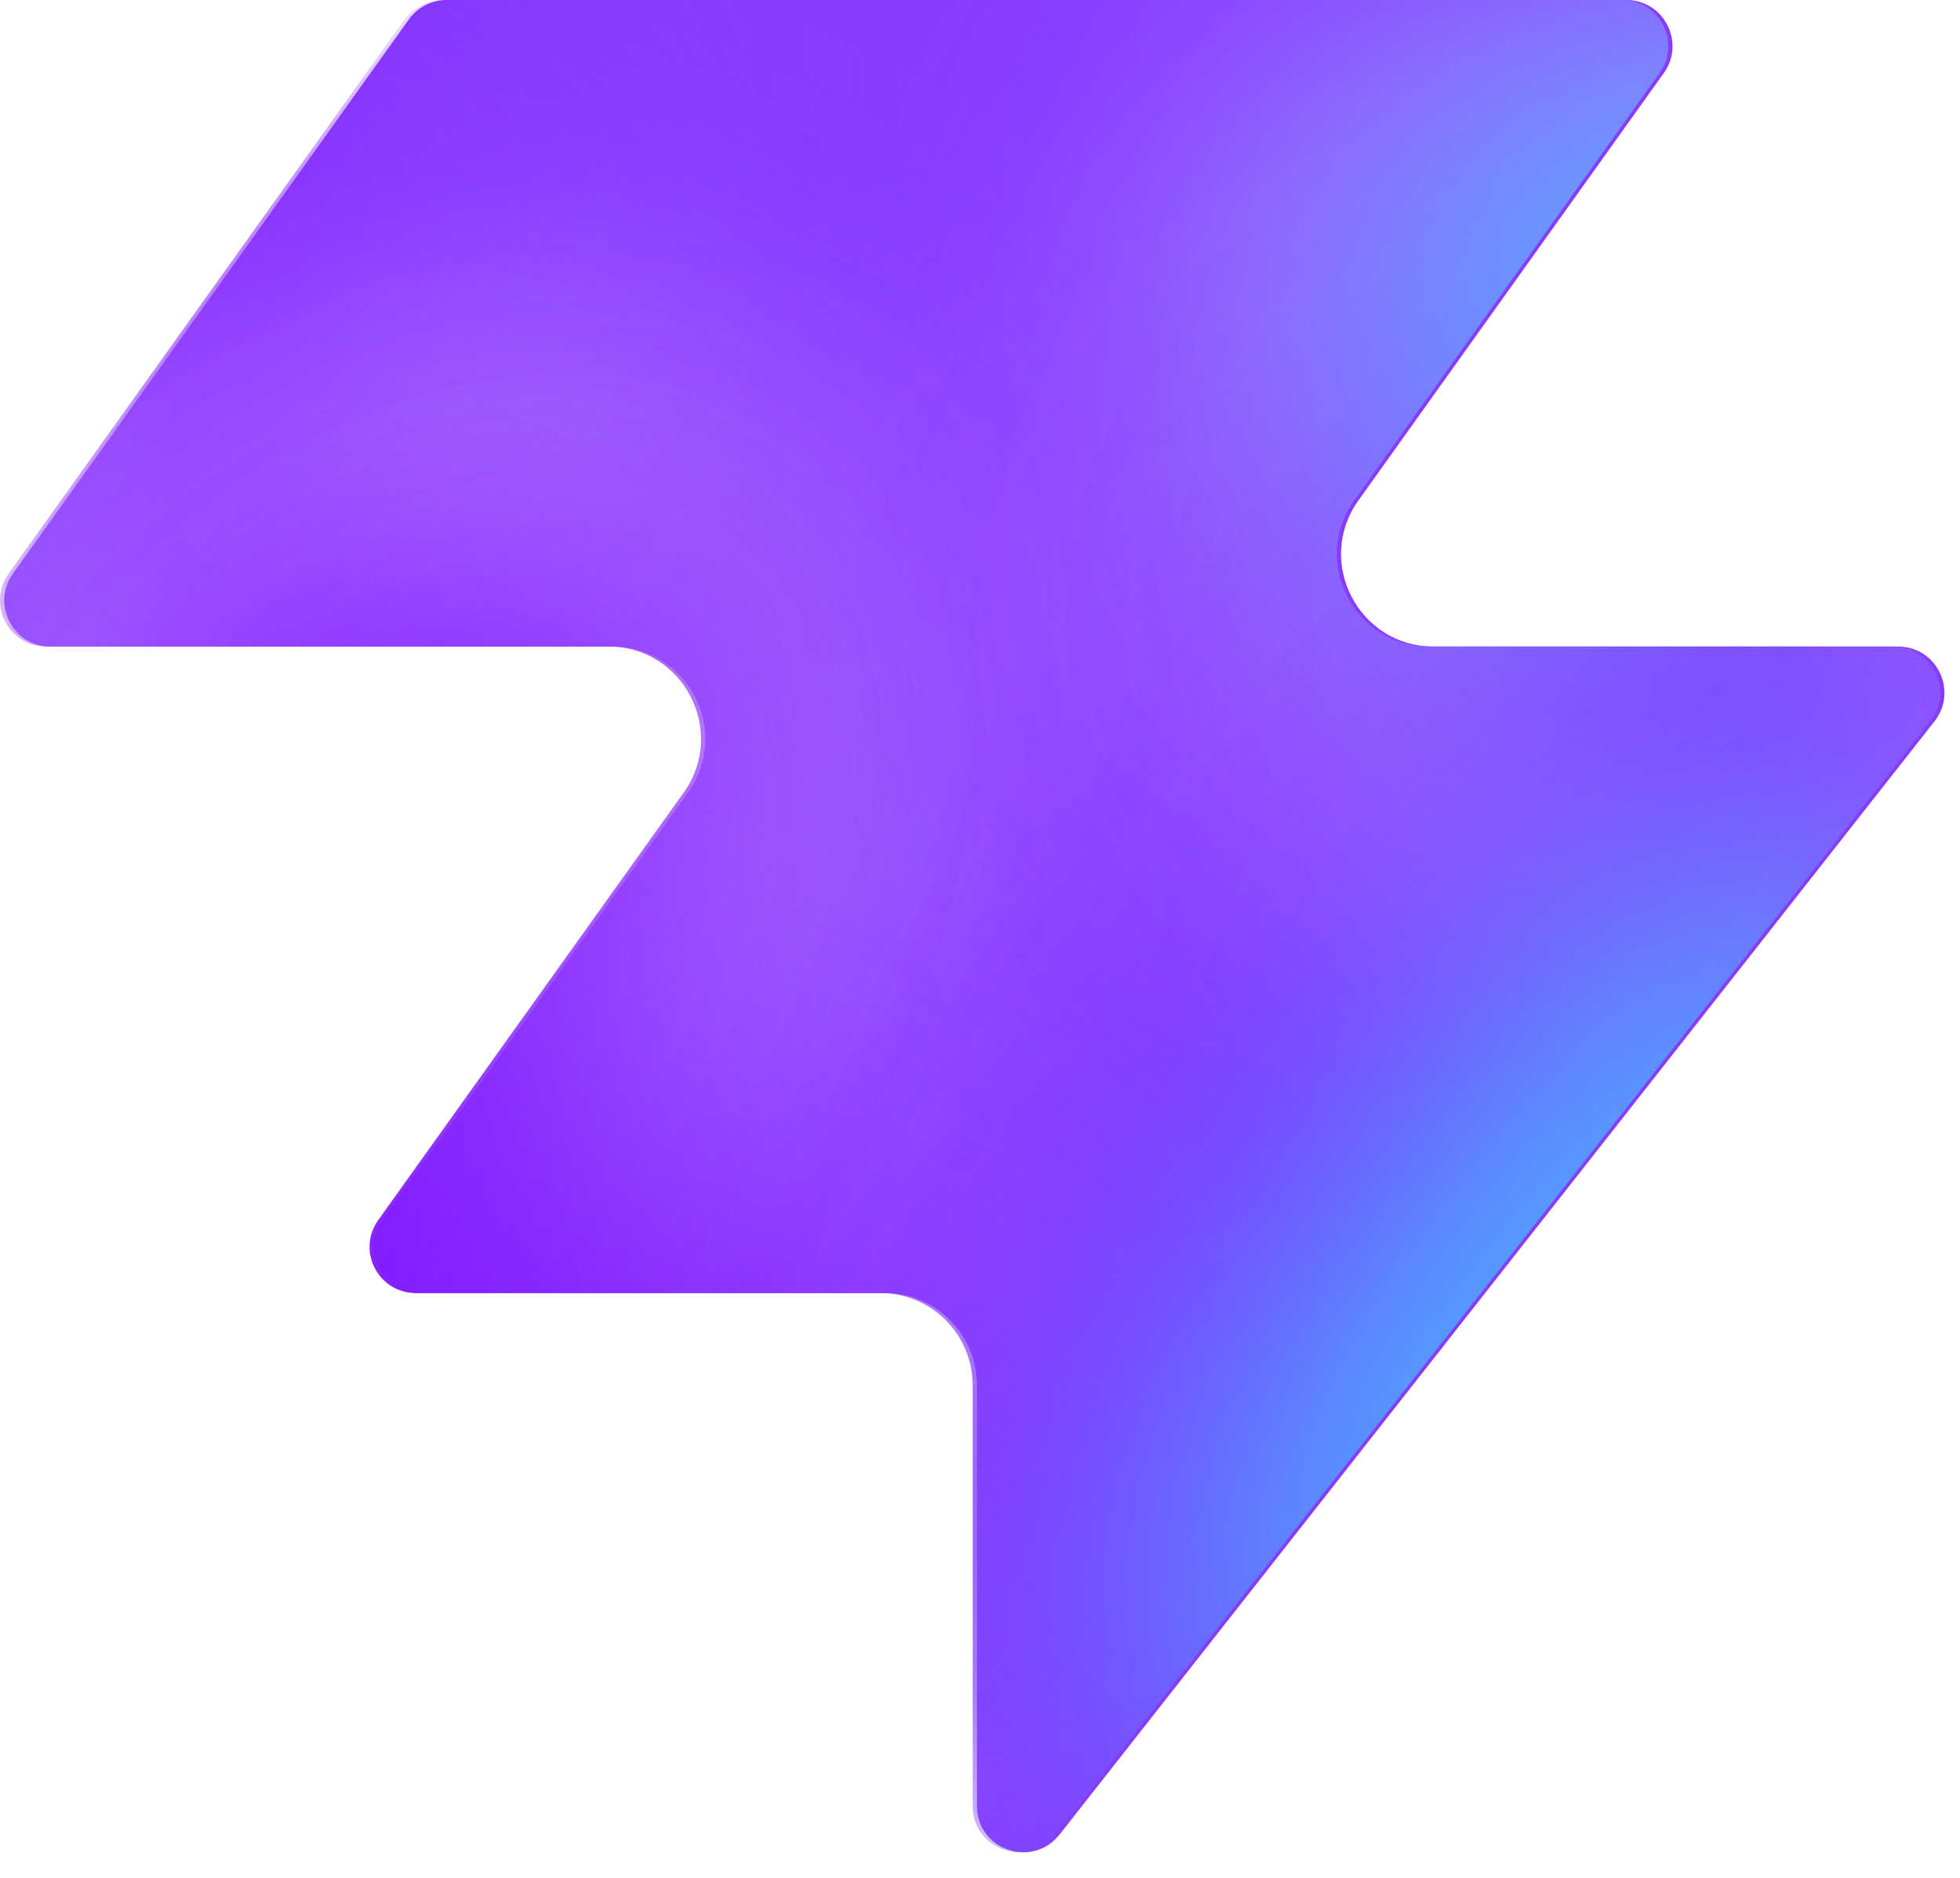
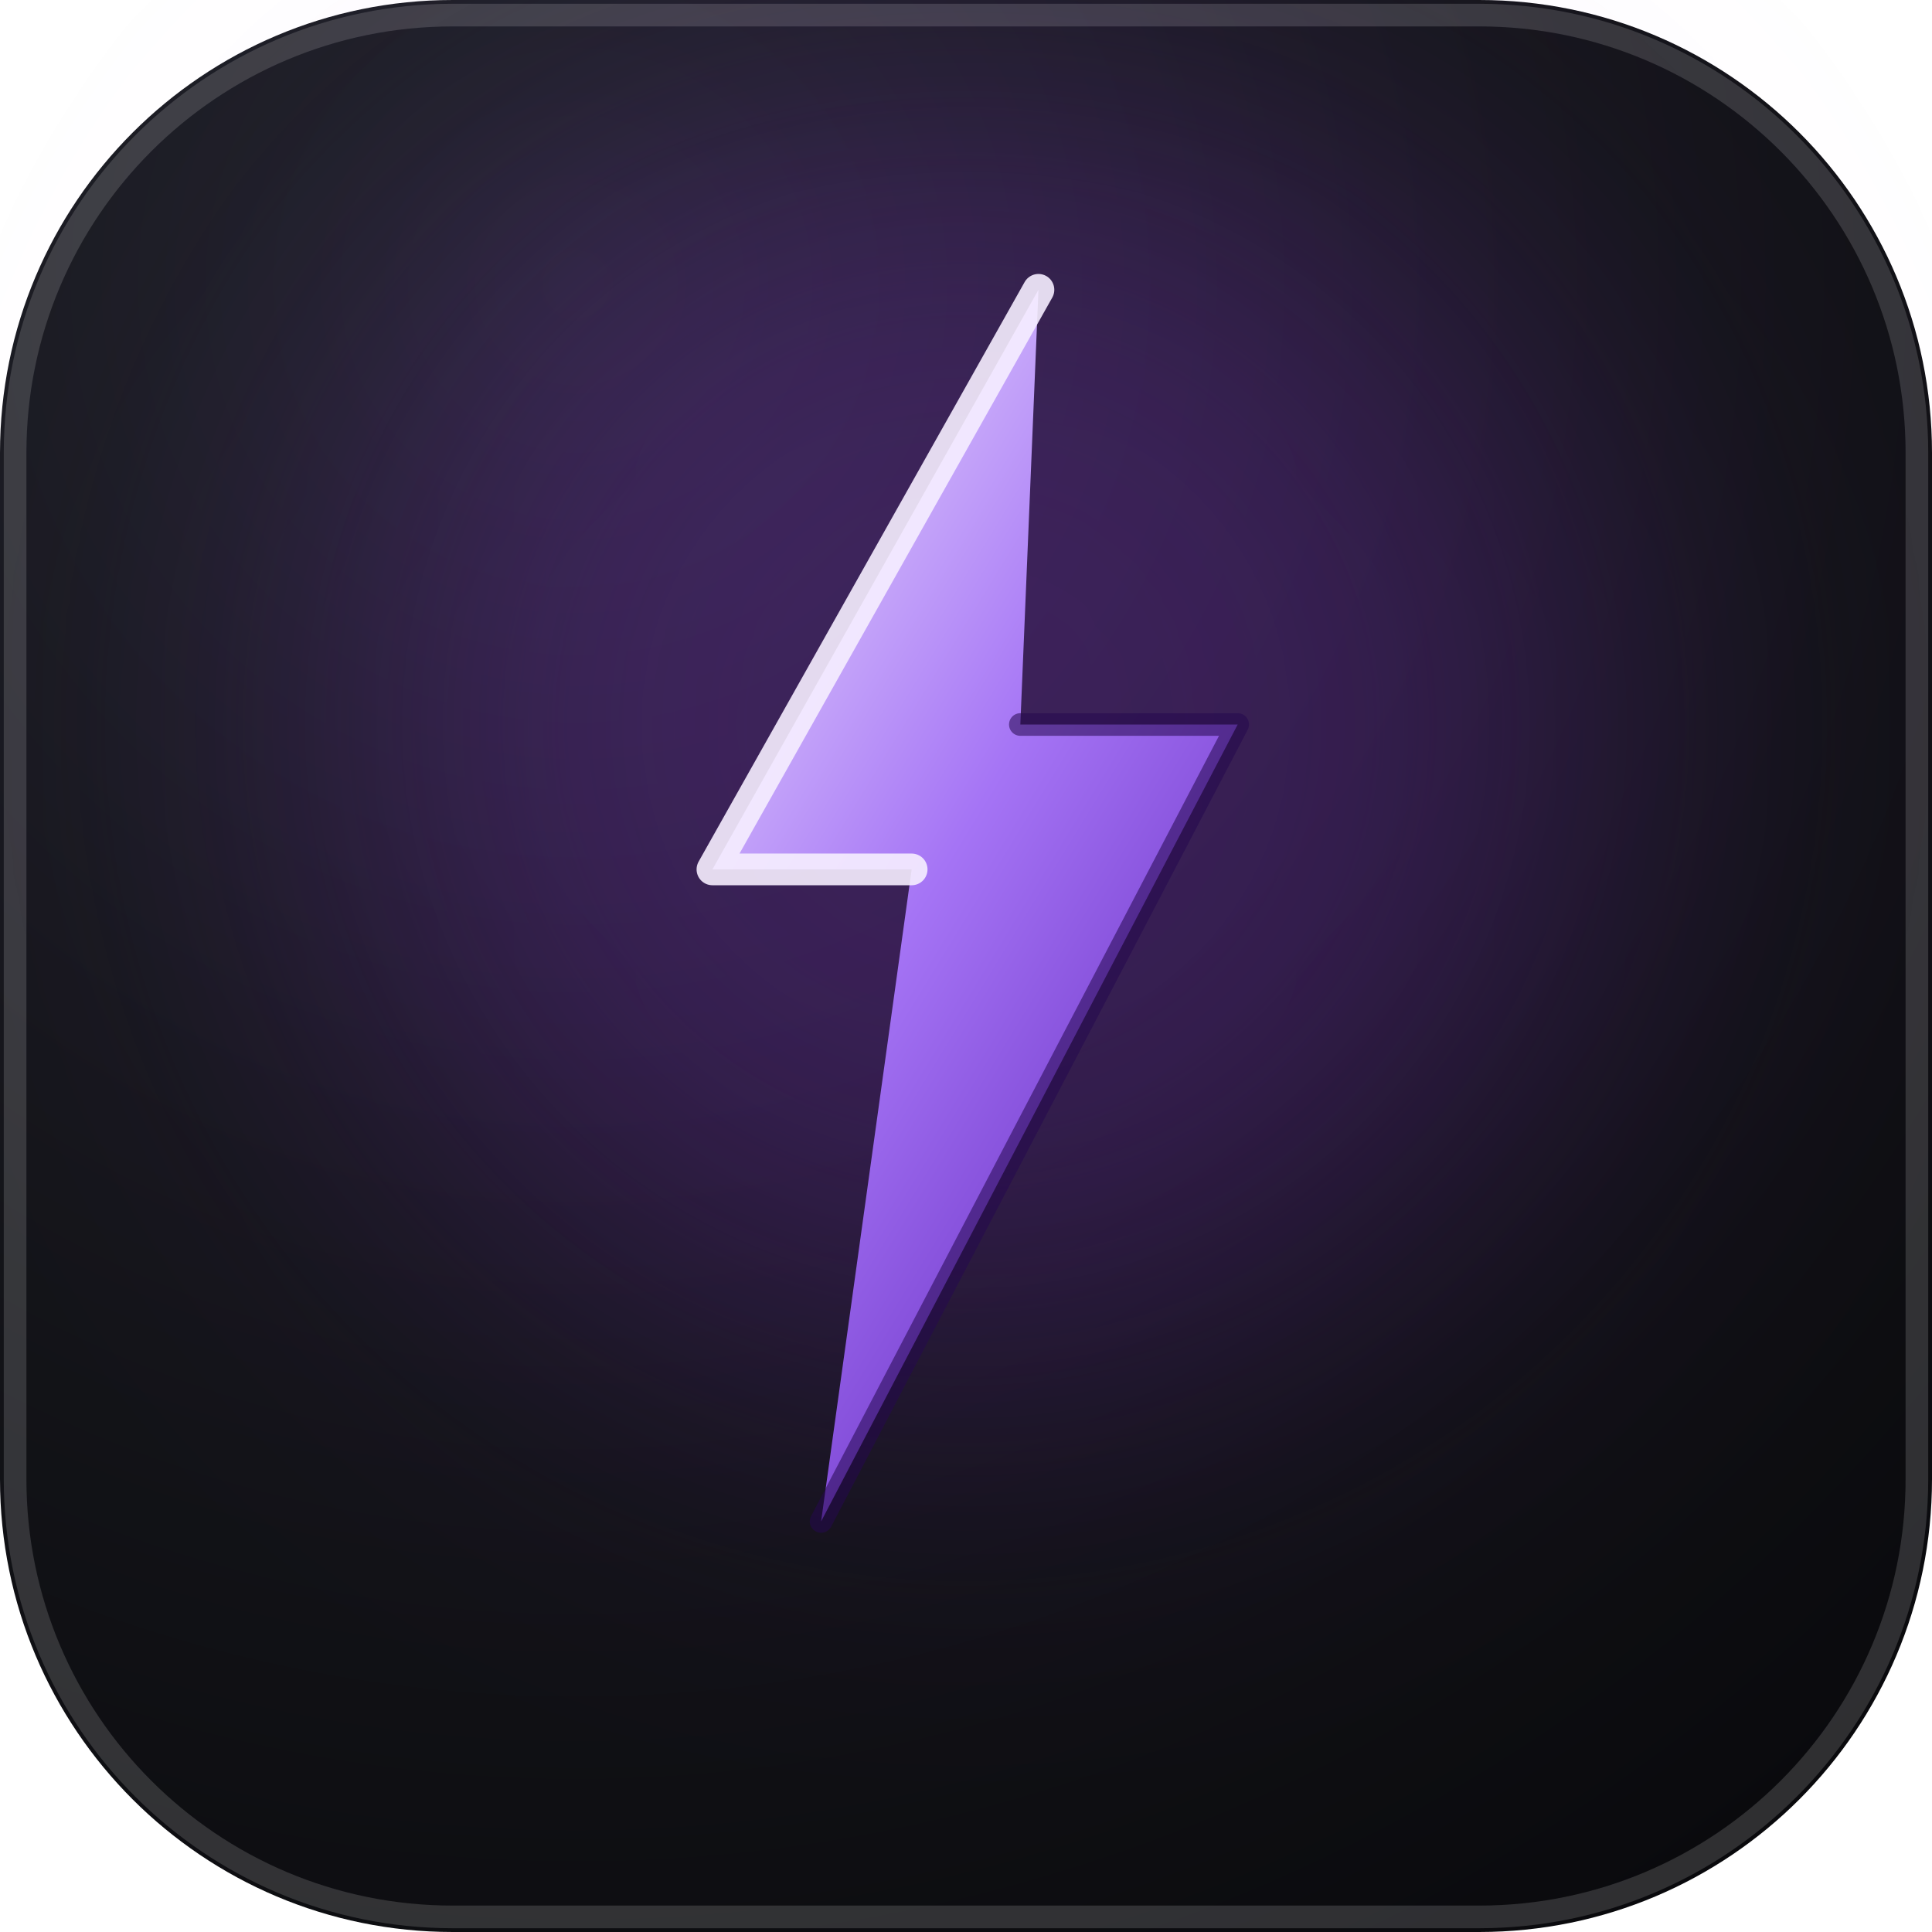
- <svg xmlns="http://www.w3.org/2000/svg" width="48" height="46" fill="none" viewBox="0 0 48 46">
-   <path fill="#863bff" d="M25.946 44.938c-.664.845-2.021.375-2.021-.698V33.937a2.26 2.26 0 0 0-2.262-2.262H10.287c-.92 0-1.456-1.04-.92-1.788l7.48-10.471c1.07-1.497 0-3.578-1.842-3.578H1.237c-.92 0-1.456-1.04-.92-1.788L10.013.474c.214-.297.556-.474.92-.474h28.894c.92 0 1.456 1.04.92 1.788l-7.48 10.471c-1.07 1.498 0 3.579 1.842 3.579h11.377c.943 0 1.473 1.088.89 1.83L25.947 44.94z" style="fill:#863bff;fill:color(display-p3 .525 .23 1);fill-opacity:1" />
-   <mask id="a" width="48" height="46" x="0" y="0" maskUnits="userSpaceOnUse" style="mask-type:alpha">
-     <path fill="#000" d="M25.842 44.938c-.664.844-2.021.375-2.021-.698V33.937a2.26 2.26 0 0 0-2.262-2.262H10.183c-.92 0-1.456-1.04-.92-1.788l7.48-10.471c1.07-1.498 0-3.579-1.842-3.579H1.133c-.92 0-1.456-1.04-.92-1.787L9.91.473c.214-.297.556-.474.92-.474h28.894c.92 0 1.456 1.04.92 1.788l-7.48 10.471c-1.07 1.498 0 3.578 1.842 3.578h11.377c.943 0 1.473 1.088.89 1.832L25.843 44.94z" style="fill:#000;fill-opacity:1" />
-   </mask>
-   <g mask="url(#a)">
-     <g filter="url(#b)">
-       <ellipse cx="5.508" cy="14.704" fill="#ede6ff" rx="5.508" ry="14.704" style="fill:#ede6ff;fill:color(display-p3 .927 .903 1);fill-opacity:1" transform="matrix(.00324 1 1 -.00324 -4.47 31.516)" />
-     </g>
-     <g filter="url(#c)">
-       <ellipse cx="10.399" cy="29.851" fill="#ede6ff" rx="10.399" ry="29.851" style="fill:#ede6ff;fill:color(display-p3 .927 .903 1);fill-opacity:1" transform="matrix(.00324 1 1 -.00324 -39.328 7.883)" />
-     </g>
-     <g filter="url(#d)">
-       <ellipse cx="5.508" cy="30.487" fill="#7e14ff" rx="5.508" ry="30.487" style="fill:#7e14ff;fill:color(display-p3 .492 .077 1);fill-opacity:1" transform="rotate(89.814 -25.913 -14.639)scale(1 -1)" />
-     </g>
-     <g filter="url(#e)">
-       <ellipse cx="5.508" cy="30.599" fill="#7e14ff" rx="5.508" ry="30.599" style="fill:#7e14ff;fill:color(display-p3 .492 .077 1);fill-opacity:1" transform="rotate(89.814 -32.644 -3.334)scale(1 -1)" />
-     </g>
-     <g filter="url(#f)">
-       <ellipse cx="5.508" cy="30.599" fill="#7e14ff" rx="5.508" ry="30.599" style="fill:#7e14ff;fill:color(display-p3 .492 .077 1);fill-opacity:1" transform="matrix(.00324 1 1 -.00324 -34.34 30.47)" />
-     </g>
-     <g filter="url(#g)">
-       <ellipse cx="14.072" cy="22.078" fill="#ede6ff" rx="14.072" ry="22.078" style="fill:#ede6ff;fill:color(display-p3 .927 .903 1);fill-opacity:1" transform="rotate(93.35 24.506 48.493)scale(-1 1)" />
-     </g>
-     <g filter="url(#h)">
-       <ellipse cx="3.47" cy="21.501" fill="#7e14ff" rx="3.47" ry="21.501" style="fill:#7e14ff;fill:color(display-p3 .492 .077 1);fill-opacity:1" transform="rotate(89.009 28.708 47.59)scale(-1 1)" />
-     </g>
-     <g filter="url(#i)">
-       <ellipse cx="3.47" cy="21.501" fill="#7e14ff" rx="3.47" ry="21.501" style="fill:#7e14ff;fill:color(display-p3 .492 .077 1);fill-opacity:1" transform="rotate(89.009 28.708 47.59)scale(-1 1)" />
-     </g>
-     <g filter="url(#j)">
-       <ellipse cx=".387" cy="8.972" fill="#7e14ff" rx="4.407" ry="29.108" style="fill:#7e14ff;fill:color(display-p3 .492 .077 1);fill-opacity:1" transform="rotate(39.51 .387 8.972)" />
-     </g>
-     <g filter="url(#k)">
-       <ellipse cx="47.523" cy="-6.092" fill="#7e14ff" rx="4.407" ry="29.108" style="fill:#7e14ff;fill:color(display-p3 .492 .077 1);fill-opacity:1" transform="rotate(37.892 47.523 -6.092)" />
-     </g>
-     <g filter="url(#l)">
-       <ellipse cx="41.412" cy="6.333" fill="#47bfff" rx="5.971" ry="9.665" style="fill:#47bfff;fill:color(display-p3 .28 .748 1);fill-opacity:1" transform="rotate(37.892 41.412 6.333)" />
-     </g>
-     <g filter="url(#m)">
-       <ellipse cx="-1.879" cy="38.332" fill="#7e14ff" rx="4.407" ry="29.108" style="fill:#7e14ff;fill:color(display-p3 .492 .077 1);fill-opacity:1" transform="rotate(37.892 -1.88 38.332)" />
-     </g>
-     <g filter="url(#n)">
-       <ellipse cx="-1.879" cy="38.332" fill="#7e14ff" rx="4.407" ry="29.108" style="fill:#7e14ff;fill:color(display-p3 .492 .077 1);fill-opacity:1" transform="rotate(37.892 -1.88 38.332)" />
-     </g>
-     <g filter="url(#o)">
-       <ellipse cx="35.651" cy="29.907" fill="#7e14ff" rx="4.407" ry="29.108" style="fill:#7e14ff;fill:color(display-p3 .492 .077 1);fill-opacity:1" transform="rotate(37.892 35.651 29.907)" />
-     </g>
-     <g filter="url(#p)">
-       <ellipse cx="38.418" cy="32.4" fill="#47bfff" rx="5.971" ry="15.297" style="fill:#47bfff;fill:color(display-p3 .28 .748 1);fill-opacity:1" transform="rotate(37.892 38.418 32.4)" />
-     </g>
+ <svg xmlns="http://www.w3.org/2000/svg" viewBox="0 0 128 128" width="128" height="128">
+   <defs>
+     <radialGradient id="bgGrad" cx="30%" cy="15%" r="100%">
+       <stop offset="0%" stop-color="#22242C" />
+       <stop offset="45%" stop-color="#16171C" />
+       <stop offset="100%" stop-color="#0A0A0D" />
+     </radialGradient>
+     <linearGradient id="boltGrad" x1="15%" y1="0%" x2="85%" y2="100%">
+       <stop offset="0%" stop-color="#E8DBFF" />
+       <stop offset="45%" stop-color="#A574F5" />
+       <stop offset="100%" stop-color="#5B1FB8" />
+     </linearGradient>
+   </defs>
+   <rect width="128" height="128" rx="30" fill="url(#bgGrad)" />
+   <rect width="126" height="126" x="1" y="1" rx="29" fill="none" stroke="rgba(255,255,255,0.15)" stroke-width="1.5" />
+   <circle cx="64" cy="48" r="42" fill="#9333ea" opacity="0.28" filter="blur(14px)" />
+   <g transform="translate(34, 18) scale(0.60)">
+     <path d="M58,2 L22,66 L44,66 L34,138 L80,50 L56,50 Z" fill="url(#boltGrad)" />
+     <path d="M58,2 L22,66 L44,66" fill="none" stroke="#F6EEFF" stroke-width="3.5" stroke-opacity="0.9" stroke-linejoin="round" stroke-linecap="round" />
+     <path d="M34,138 L80,50 L56,50" fill="none" stroke="#26094F" stroke-width="2.5" stroke-opacity="0.55" stroke-linejoin="round" stroke-linecap="round" />
  </g>
-   <defs>
-     <filter id="b" width="60.045" height="41.654" x="-19.77" y="16.149" color-interpolation-filters="sRGB" filterUnits="userSpaceOnUse">
-       <feFlood flood-opacity="0" result="BackgroundImageFix" />
-       <feBlend in="SourceGraphic" in2="BackgroundImageFix" result="shape" />
-       <feGaussianBlur result="effect1_foregroundBlur_2002_17158" stdDeviation="7.659" />
-     </filter>
-     <filter id="c" width="90.34" height="51.437" x="-54.613" y="-7.533" color-interpolation-filters="sRGB" filterUnits="userSpaceOnUse">
-       <feFlood flood-opacity="0" result="BackgroundImageFix" />
-       <feBlend in="SourceGraphic" in2="BackgroundImageFix" result="shape" />
-       <feGaussianBlur result="effect1_foregroundBlur_2002_17158" stdDeviation="7.659" />
-     </filter>
-     <filter id="d" width="79.355" height="29.4" x="-49.64" y="2.03" color-interpolation-filters="sRGB" filterUnits="userSpaceOnUse">
-       <feFlood flood-opacity="0" result="BackgroundImageFix" />
-       <feBlend in="SourceGraphic" in2="BackgroundImageFix" result="shape" />
-       <feGaussianBlur result="effect1_foregroundBlur_2002_17158" stdDeviation="4.596" />
-     </filter>
-     <filter id="e" width="79.579" height="29.4" x="-45.045" y="20.029" color-interpolation-filters="sRGB" filterUnits="userSpaceOnUse">
-       <feFlood flood-opacity="0" result="BackgroundImageFix" />
-       <feBlend in="SourceGraphic" in2="BackgroundImageFix" result="shape" />
-       <feGaussianBlur result="effect1_foregroundBlur_2002_17158" stdDeviation="4.596" />
-     </filter>
-     <filter id="f" width="79.579" height="29.4" x="-43.513" y="21.178" color-interpolation-filters="sRGB" filterUnits="userSpaceOnUse">
-       <feFlood flood-opacity="0" result="BackgroundImageFix" />
-       <feBlend in="SourceGraphic" in2="BackgroundImageFix" result="shape" />
-       <feGaussianBlur result="effect1_foregroundBlur_2002_17158" stdDeviation="4.596" />
-     </filter>
-     <filter id="g" width="74.749" height="58.852" x="15.756" y="-17.901" color-interpolation-filters="sRGB" filterUnits="userSpaceOnUse">
-       <feFlood flood-opacity="0" result="BackgroundImageFix" />
-       <feBlend in="SourceGraphic" in2="BackgroundImageFix" result="shape" />
-       <feGaussianBlur result="effect1_foregroundBlur_2002_17158" stdDeviation="7.659" />
-     </filter>
-     <filter id="h" width="61.377" height="25.362" x="23.548" y="2.284" color-interpolation-filters="sRGB" filterUnits="userSpaceOnUse">
-       <feFlood flood-opacity="0" result="BackgroundImageFix" />
-       <feBlend in="SourceGraphic" in2="BackgroundImageFix" result="shape" />
-       <feGaussianBlur result="effect1_foregroundBlur_2002_17158" stdDeviation="4.596" />
-     </filter>
-     <filter id="i" width="61.377" height="25.362" x="23.548" y="2.284" color-interpolation-filters="sRGB" filterUnits="userSpaceOnUse">
-       <feFlood flood-opacity="0" result="BackgroundImageFix" />
-       <feBlend in="SourceGraphic" in2="BackgroundImageFix" result="shape" />
-       <feGaussianBlur result="effect1_foregroundBlur_2002_17158" stdDeviation="4.596" />
-     </filter>
-     <filter id="j" width="56.045" height="63.649" x="-27.636" y="-22.853" color-interpolation-filters="sRGB" filterUnits="userSpaceOnUse">
-       <feFlood flood-opacity="0" result="BackgroundImageFix" />
-       <feBlend in="SourceGraphic" in2="BackgroundImageFix" result="shape" />
-       <feGaussianBlur result="effect1_foregroundBlur_2002_17158" stdDeviation="4.596" />
-     </filter>
-     <filter id="k" width="54.814" height="64.646" x="20.116" y="-38.415" color-interpolation-filters="sRGB" filterUnits="userSpaceOnUse">
-       <feFlood flood-opacity="0" result="BackgroundImageFix" />
-       <feBlend in="SourceGraphic" in2="BackgroundImageFix" result="shape" />
-       <feGaussianBlur result="effect1_foregroundBlur_2002_17158" stdDeviation="4.596" />
-     </filter>
-     <filter id="l" width="33.541" height="35.313" x="24.641" y="-11.323" color-interpolation-filters="sRGB" filterUnits="userSpaceOnUse">
-       <feFlood flood-opacity="0" result="BackgroundImageFix" />
-       <feBlend in="SourceGraphic" in2="BackgroundImageFix" result="shape" />
-       <feGaussianBlur result="effect1_foregroundBlur_2002_17158" stdDeviation="4.596" />
-     </filter>
-     <filter id="m" width="54.814" height="64.646" x="-29.286" y="6.009" color-interpolation-filters="sRGB" filterUnits="userSpaceOnUse">
-       <feFlood flood-opacity="0" result="BackgroundImageFix" />
-       <feBlend in="SourceGraphic" in2="BackgroundImageFix" result="shape" />
-       <feGaussianBlur result="effect1_foregroundBlur_2002_17158" stdDeviation="4.596" />
-     </filter>
-     <filter id="n" width="54.814" height="64.646" x="-29.286" y="6.009" color-interpolation-filters="sRGB" filterUnits="userSpaceOnUse">
-       <feFlood flood-opacity="0" result="BackgroundImageFix" />
-       <feBlend in="SourceGraphic" in2="BackgroundImageFix" result="shape" />
-       <feGaussianBlur result="effect1_foregroundBlur_2002_17158" stdDeviation="4.596" />
-     </filter>
-     <filter id="o" width="54.814" height="64.646" x="8.244" y="-2.416" color-interpolation-filters="sRGB" filterUnits="userSpaceOnUse">
-       <feFlood flood-opacity="0" result="BackgroundImageFix" />
-       <feBlend in="SourceGraphic" in2="BackgroundImageFix" result="shape" />
-       <feGaussianBlur result="effect1_foregroundBlur_2002_17158" stdDeviation="4.596" />
-     </filter>
-     <filter id="p" width="39.409" height="43.623" x="18.713" y="10.588" color-interpolation-filters="sRGB" filterUnits="userSpaceOnUse">
-       <feFlood flood-opacity="0" result="BackgroundImageFix" />
-       <feBlend in="SourceGraphic" in2="BackgroundImageFix" result="shape" />
-       <feGaussianBlur result="effect1_foregroundBlur_2002_17158" stdDeviation="4.596" />
-     </filter>
-   </defs>
</svg>
